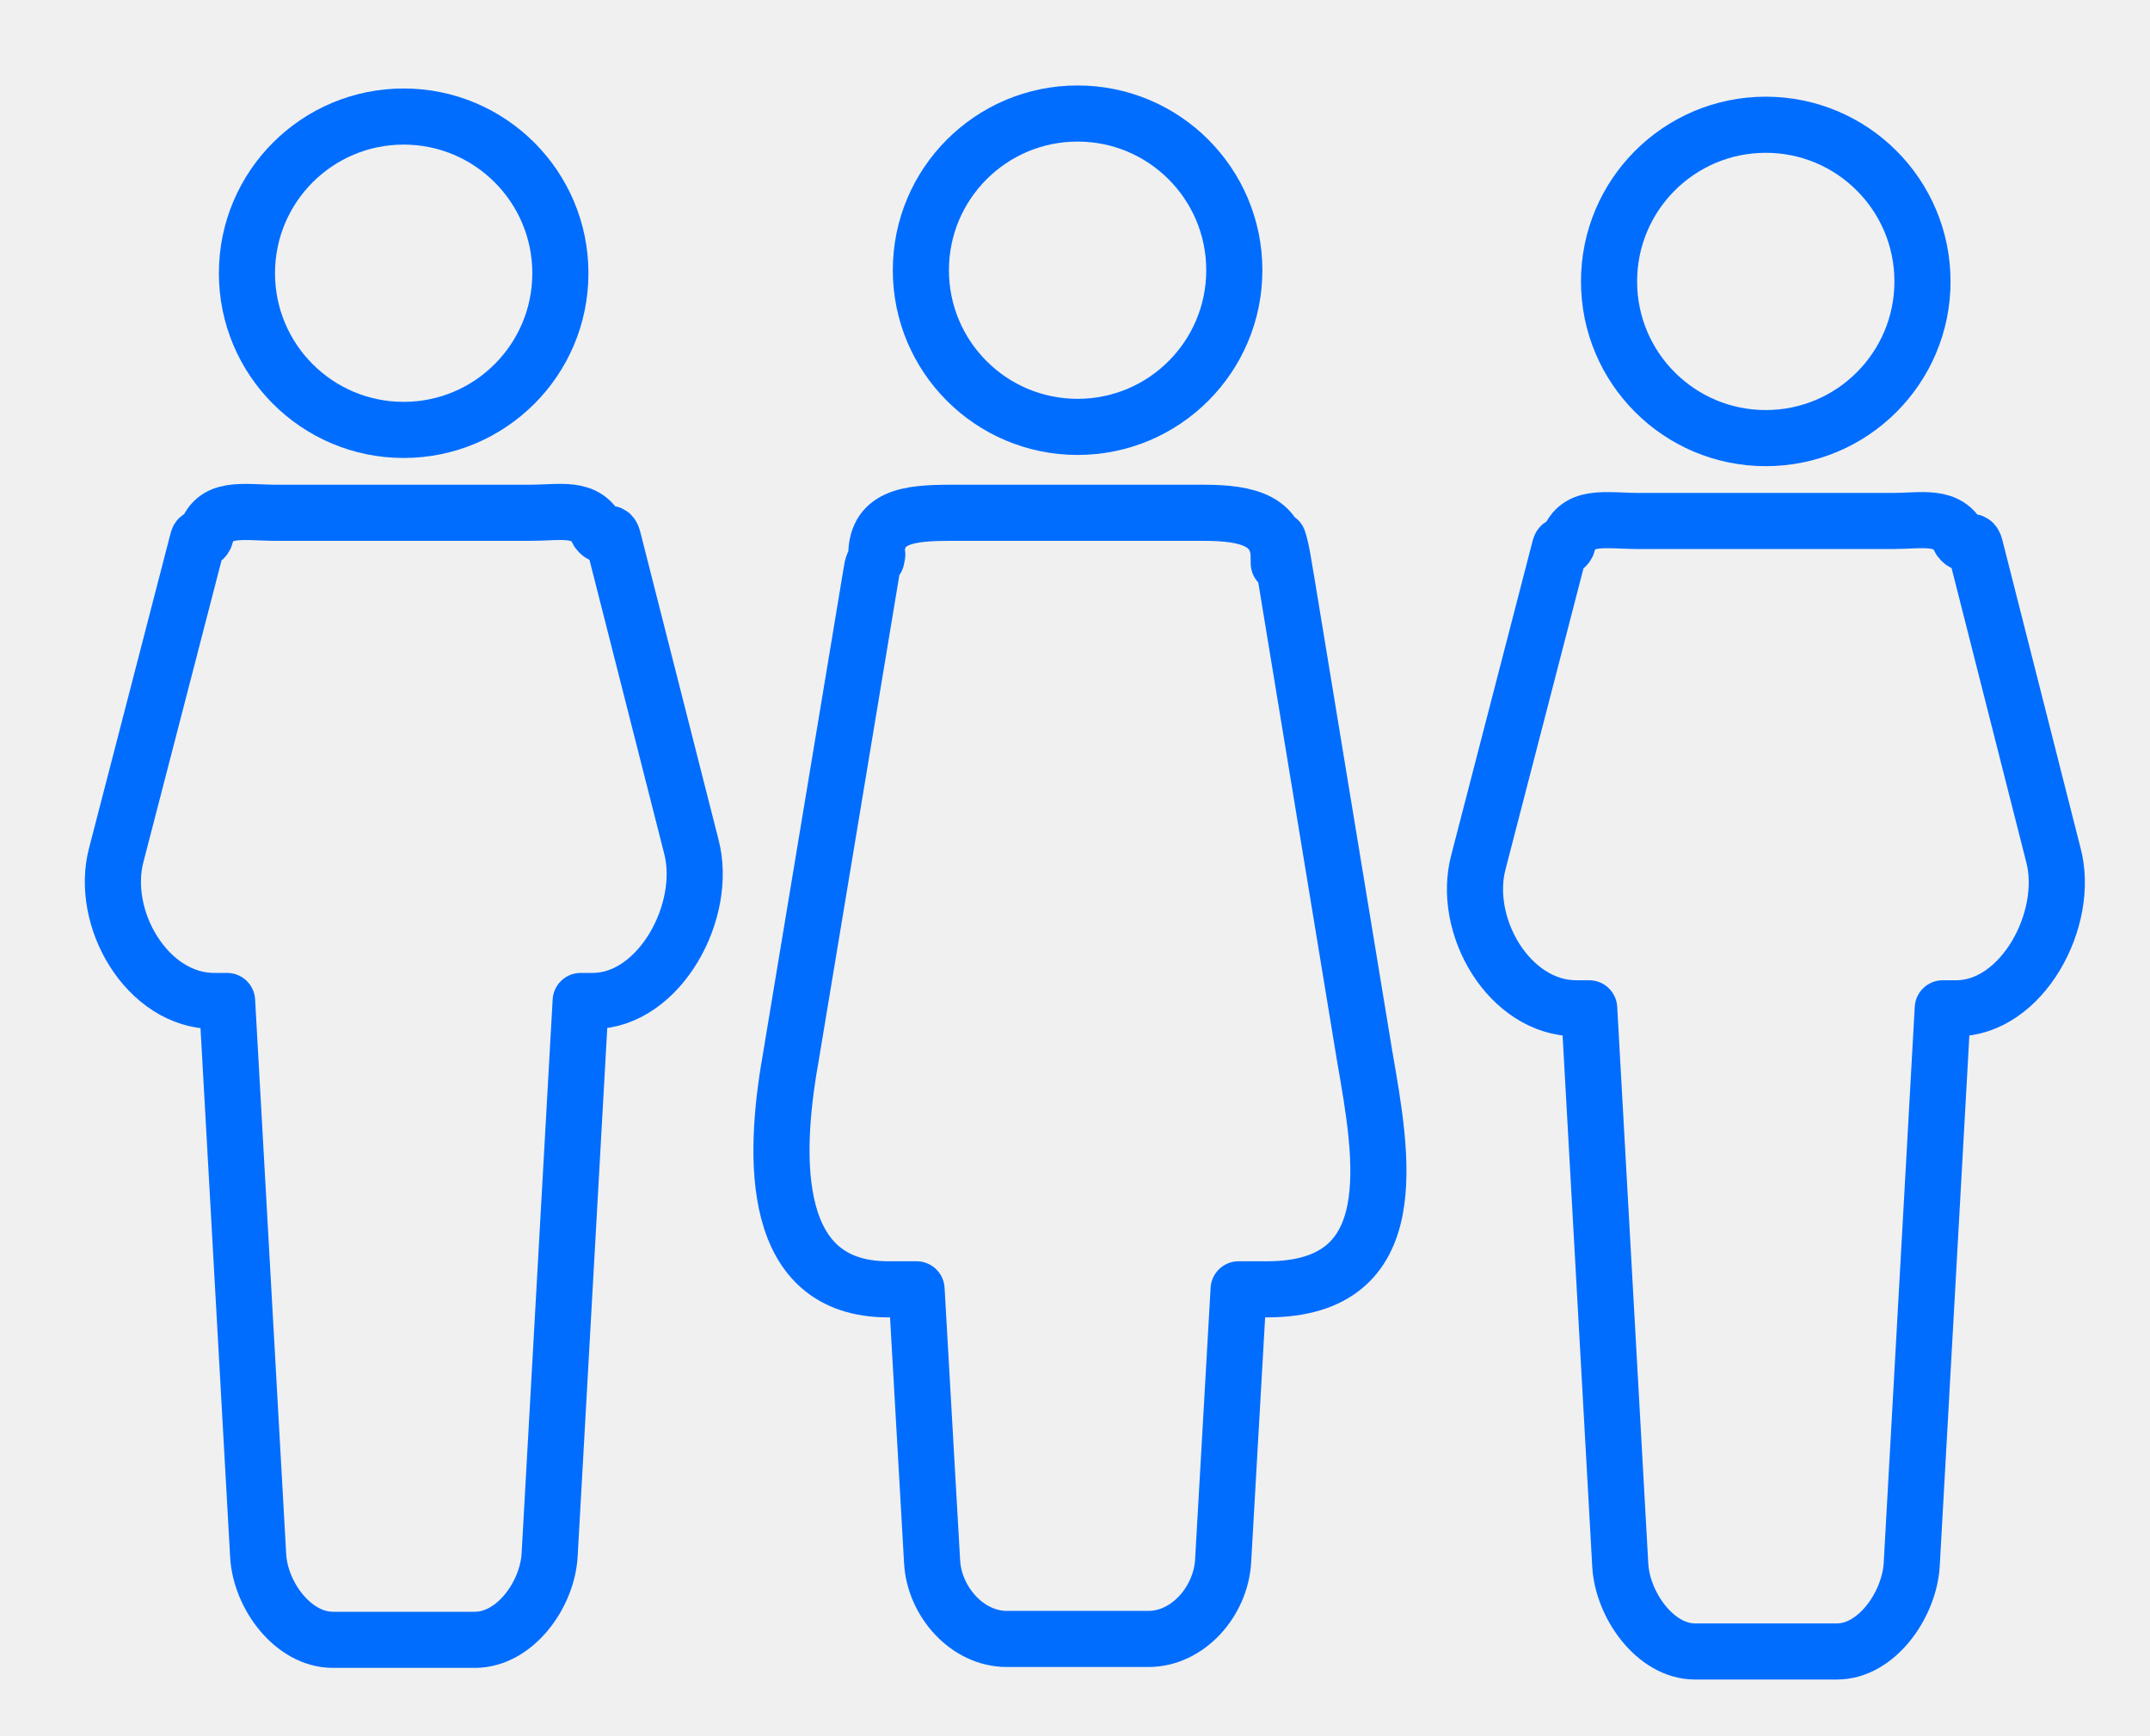
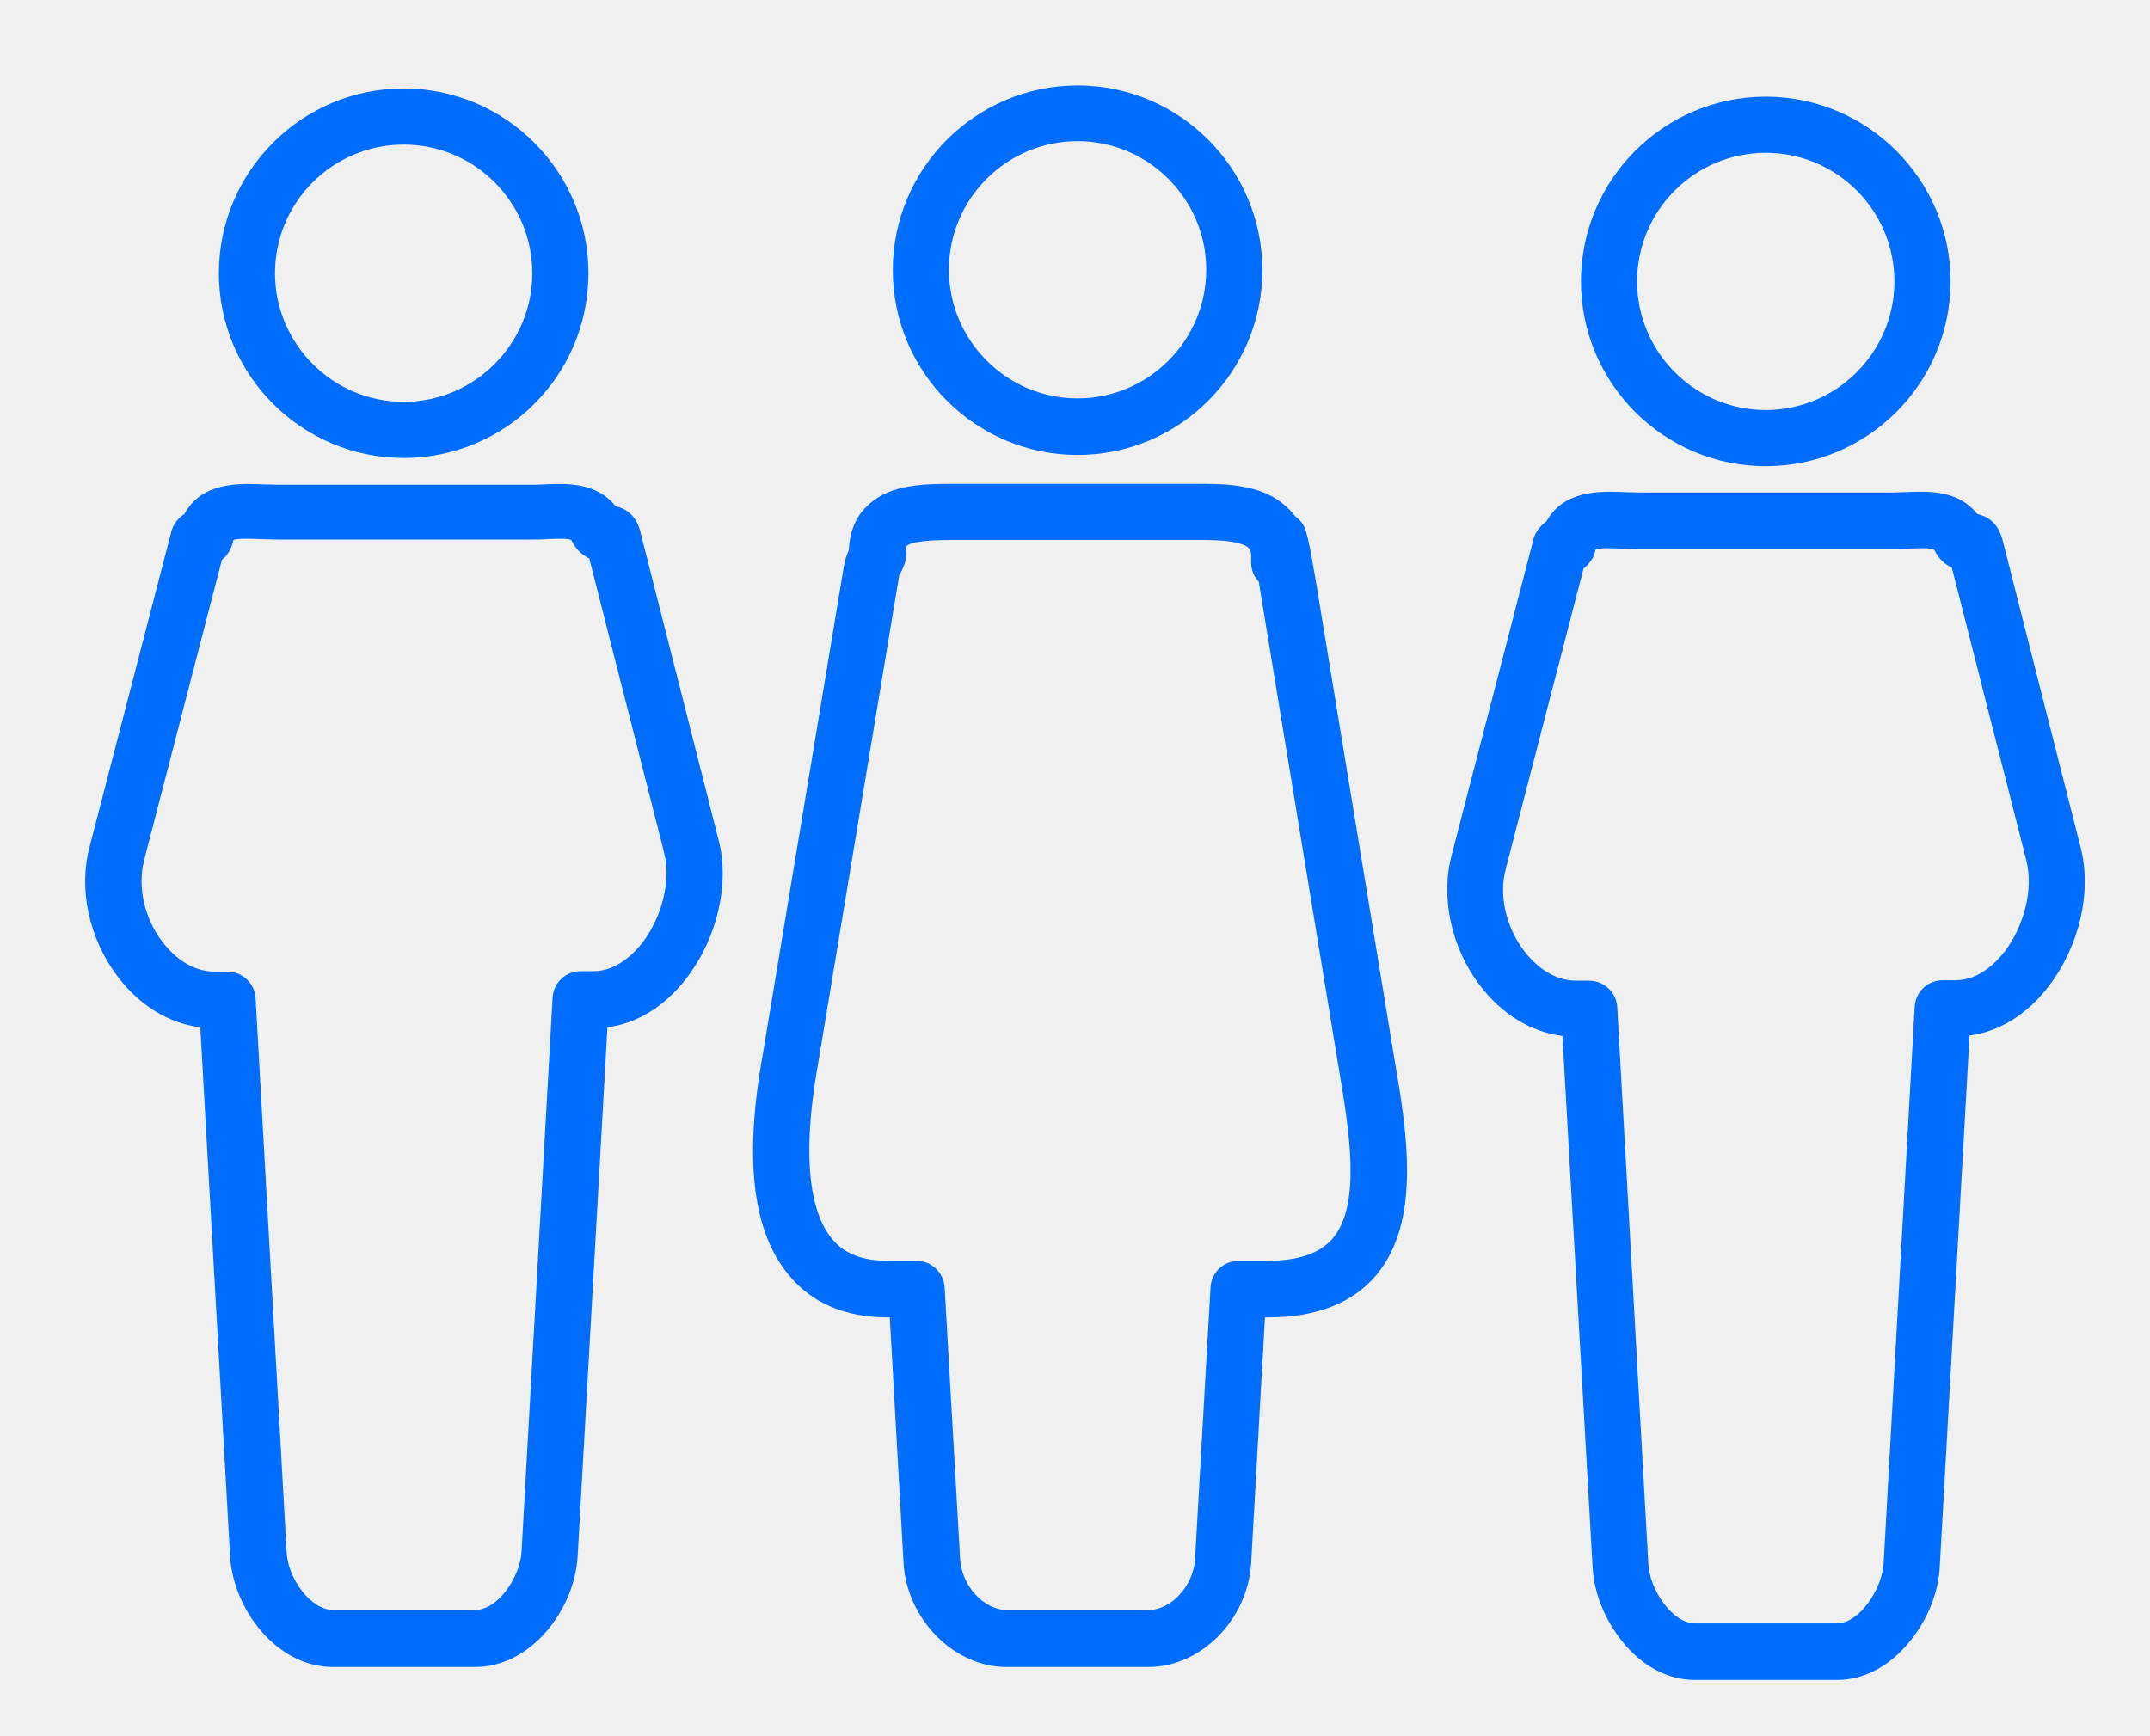
<svg xmlns="http://www.w3.org/2000/svg" version="1.1" id="Layer_1" x="0px" y="0px" viewBox="0 0 498 402" style="enable-background:new 0 0 498 402;" xml:space="preserve">
  <style type="text/css">
- 	.st0{fill:#F9DC32;}
- 	.st1{fill:none;stroke:#006DFF;stroke-width:13.676;stroke-linecap:round;stroke-linejoin:round;stroke-miterlimit:10;}
- 	.st2{fill:none;stroke:#006DFF;stroke-width:13;stroke-linecap:round;stroke-linejoin:round;stroke-miterlimit:10;}
- 	.st3{fill:#006DFF;}
- 	.st4{fill:none;stroke:#FFFFFF;stroke-width:13;stroke-linecap:round;stroke-linejoin:round;stroke-miterlimit:10;}
- 	.st5{fill:#FFFFFF;}
- 	.st6{fill:none;stroke:#006DFF;stroke-width:13;stroke-miterlimit:10;}
- 	.st7{fill:none;stroke:#FFFFFF;stroke-width:13;stroke-miterlimit:10;}
- 	.st8{fill:#5123AF;stroke:#FFFFFF;stroke-width:13;stroke-miterlimit:10;}
- 	.st9{fill:none;stroke:#006DFF;stroke-width:12;stroke-miterlimit:10;}
- 	.st10{fill:#006DFF;stroke:#006DFF;stroke-miterlimit:10;}
- 	.st11{fill:none;stroke:#FFFFFF;stroke-width:12;stroke-miterlimit:10;}
- 	.st12{fill:#FFFFFF;stroke:#FFFFFF;stroke-miterlimit:10;}
- 	.st13{fill:none;}
- 	.st14{fill:#FFFFFF;stroke:#006DFF;stroke-width:12;stroke-linecap:round;stroke-linejoin:round;stroke-miterlimit:10;}
- 	.st15{fill:none;stroke:#006DFF;stroke-width:12;stroke-linecap:round;stroke-linejoin:round;stroke-miterlimit:10;}
- 	.st16{fill:#EAE050;stroke:#FFFFFF;stroke-width:12;stroke-linecap:round;stroke-linejoin:round;stroke-miterlimit:10;}
- 	.st17{fill:none;stroke:#FFFFFF;stroke-width:12;stroke-linecap:round;stroke-linejoin:round;stroke-miterlimit:10;}
- 	.st18{fill:none;stroke:#006DFF;stroke-width:11.125;stroke-linecap:round;stroke-linejoin:round;stroke-miterlimit:10;}
- 	.st19{fill:#006DFF;stroke:#006DFF;stroke-width:13;stroke-linecap:round;stroke-linejoin:round;stroke-miterlimit:10;}
- 	.st20{fill:none;stroke:#FFFFFF;stroke-width:11.511;stroke-miterlimit:10;}
- 	.st21{fill:#FFFFFF;stroke:#FFFFFF;stroke-width:3;stroke-linecap:round;stroke-linejoin:round;stroke-miterlimit:10;}
- 	.st22{fill:#FFFFFF;stroke:#FFFFFF;stroke-width:13;stroke-linecap:round;stroke-linejoin:round;stroke-miterlimit:10;}
- 	.st23{fill:none;stroke:#AEA38A;stroke-width:11.511;stroke-miterlimit:10;}
- 	.st24{fill:#AEA38A;stroke:#AEA38A;stroke-width:3;stroke-linecap:round;stroke-linejoin:round;stroke-miterlimit:10;}
- 	.st25{fill:#AEA38A;}
- 	.st26{fill:none;stroke:#006DFF;stroke-width:14.472;stroke-linecap:round;stroke-linejoin:round;stroke-miterlimit:10;}
- 	.st27{fill:none;stroke:#006DFF;stroke-width:27;stroke-linecap:round;stroke-linejoin:round;stroke-miterlimit:10;}
- 	.st28{fill:none;stroke:#FFFFFF;stroke-width:14.078;stroke-linecap:round;stroke-linejoin:round;stroke-miterlimit:10;}
- 	.st29{fill:none;stroke:#FFFFFF;stroke-width:14.655;stroke-linecap:round;stroke-linejoin:round;stroke-miterlimit:10;}
- 	.st30{fill:#F1413D;stroke:#FFFFFF;stroke-width:14.472;stroke-linecap:round;stroke-linejoin:round;stroke-miterlimit:10;}
- 	.st31{fill:#F1413D;stroke:#FFFFFF;stroke-width:27;stroke-linecap:round;stroke-linejoin:round;stroke-miterlimit:10;}
- 	.st32{fill:#006DFF;stroke:#FFFFFF;stroke-width:14.095;stroke-miterlimit:10;}
- 	.st33{fill:none;stroke:#006DFF;stroke-width:14.095;stroke-linecap:round;stroke-miterlimit:10;}
- 	.st34{fill:none;stroke:#006DFF;stroke-width:14.798;stroke-miterlimit:10;}
- 	.st35{fill:none;stroke:#006DFF;stroke-width:14.095;stroke-miterlimit:10;}
- 	.st36{fill:#006DFF;stroke:#FFFFFF;stroke-width:14.095;stroke-linecap:round;stroke-linejoin:round;stroke-miterlimit:10;}
- 	.st37{fill:#C46CC7;stroke:#FFFFFF;stroke-width:14.095;stroke-miterlimit:10;}
- 	.st38{fill:#FFFFFF;stroke:#C46CC7;stroke-width:13;stroke-miterlimit:10;}
- 	.st39{fill:#FFFFFF;stroke:#C46CC7;stroke-width:14.095;stroke-linecap:round;stroke-miterlimit:10;}
- 	.st40{fill:#FFFFFF;stroke:#C46CC7;stroke-width:14.798;stroke-miterlimit:10;}
- 	.st41{fill:#FFFFFF;stroke:#C46CC7;stroke-width:14.095;stroke-miterlimit:10;}
- 	.st42{fill:#C46CC7;stroke:#FFFFFF;stroke-width:14.095;stroke-linecap:round;stroke-linejoin:round;stroke-miterlimit:10;}
- 	.st43{fill:#FFFFFF;stroke:#006DFF;stroke-miterlimit:10;}
- 	.st44{fill:#006DFF;stroke:#006DFF;stroke-width:12;stroke-miterlimit:10;}
- 	.st45{fill:#FFFFFF;stroke:#006DFF;stroke-width:12;stroke-miterlimit:10;}
- 	.st46{fill:#FFFFFF;stroke:#FFFFFF;stroke-width:12;stroke-miterlimit:10;}
- 	.st47{fill:#008080;stroke:#FFFFFF;stroke-width:12;stroke-miterlimit:10;}
- 	.st48{fill:none;stroke:#006DFF;stroke-width:11.946;stroke-miterlimit:10;}
- 	.st49{fill:none;stroke:#FFFFFF;stroke-width:11.946;stroke-miterlimit:10;}
- 	.st50{fill:#F9DC32;stroke:#FFFFFF;stroke-width:13;stroke-linecap:round;stroke-linejoin:round;stroke-miterlimit:10;}
- 	.st51{fill:#F9DC32;stroke:#FFFFFF;stroke-width:13;stroke-miterlimit:10;}
+ 	.st0{fill:#006DFF;}
</style>
  <g>
-     <circle class="st2" cx="93.5" cy="63.3" r="36.3" />
-     <path class="st2" d="M160.1,196L142,124.8c-0.7-2.7-1.9,0.5-3.5-1.7c-2.8-5.9-8.7-4.3-15.7-4.3h-3.5h-51h-4.1   c-8,0-14.7-1.8-16.7,5.6c-0.7,1.4-1.3-0.8-1.7,0.8l-18.8,72.6c-4.1,14.9,7.1,34.1,22.6,34.1h3l7.2,128.5   c0.5,9.2,8.1,19.5,17.3,19.5H110c9.2,0,16.7-10.3,17.3-19.5l7.2-128.5h3C152.9,231.7,164.1,210.9,160.1,196z" />
+     <g>
+       <path class="st0" d="M93.5,106.1c-23.6,0-42.8-19.2-42.8-42.8s19.2-42.8,42.8-42.8c23.6,0,42.8,19.2,42.8,42.8    S117.2,106.1,93.5,106.1z M93.5,33.5c-16.5,0-29.8,13.4-29.8,29.8s13.4,29.8,29.8,29.8s29.8-13.4,29.8-29.8S110,33.5,93.5,33.5z" />
+     </g>
+     <g>
+       <path class="st0" d="M110,386.2H77.1c-13.1,0-23.1-13.5-23.8-25.6L46.4,238c-7.3-0.9-14.1-5.1-19.1-11.7    c-6.7-8.8-9.2-20.4-6.5-30.3l18.8-72.5c0,0,0-0.1,0-0.1c0.6-2.3,2-3.6,3.1-4.3c4-7.4,12.5-7.1,17.9-6.9c1.2,0,2.5,0.1,3.7,0.1    h58.6c1.1,0,2.3,0,3.4-0.1c4.9-0.2,11.9-0.5,16.3,5.1c0.7,0.1,1.3,0.4,2,0.7c1.8,1,3.1,2.7,3.7,5.1l18.1,71.3    c2.7,10.2-0.2,22.8-7.3,32.1c-5,6.6-11.5,10.6-18.4,11.5l-6.9,122.6C133.1,372.7,123.2,386.2,110,386.2z M51.4,129.7l-18,69.5    c0,0,0,0.1,0,0.1c-1.6,6,0,13.5,4.3,19c1.9,2.5,6.1,6.8,12,6.8h3c3.4,0,6.3,2.7,6.5,6.1l7.2,128.5c0.3,5.9,5.5,13.3,10.8,13.3H110    c5.3,0,10.4-7.5,10.8-13.4l7.2-128.5c0.2-3.4,3-6.1,6.5-6.1h3c5.4,0,9.4-4.2,11.3-6.6c4.6-6,6.7-14.6,5-20.9c0,0,0,0,0-0.1    l-17.3-68c-1.8-0.9-2.9-2.2-3.3-2.8c-0.2-0.3-0.4-0.6-0.6-1c-0.2-0.3-0.3-0.5-0.3-0.5c-0.7-0.4-3.7-0.3-5.6-0.2    c-1.2,0.1-2.5,0.1-3.9,0.1H64.3c-1.5,0-2.9-0.1-4.2-0.1c-2-0.1-5.1-0.2-6,0.2c-0.1,0.1-0.1,0.3-0.2,0.7c-0.1,0.4-0.3,0.9-0.5,1.3    C52.8,128.4,52.1,129.2,51.4,129.7z" />
+     </g>
  </g>
  <g>
-     <circle class="st2" cx="409" cy="65.2" r="36.3" />
-     <path class="st2" d="M475.6,198l-18.1-71.3c-0.7-2.7-1.9,0.5-3.5-1.7c-2.8-5.9-8.7-4.3-15.7-4.3h-3.5h-51h-4.1   c-8,0-14.7-1.8-16.7,5.5c-0.7,1.4-1.3-0.8-1.7,0.7l-18.8,72.6c-4.1,14.9,7.1,34.1,22.6,34.1h3l7.2,129c0.5,9.2,8.1,20,17.3,20h32.9   c9.2,0,16.7-10.8,17.3-20l7.2-129h3C468.4,233.7,479.6,212.8,475.6,198z" />
+     <g>
+       <path class="st0" d="M409,108c-23.6,0-42.8-19.2-42.8-42.8c0-23.6,19.2-42.8,42.8-42.8s42.8,19.2,42.8,42.8    C451.8,88.8,432.6,108,409,108z M409,35.4c-16.5,0-29.8,13.4-29.8,29.8S392.6,95,409,95s29.8-13.4,29.8-29.8S425.5,35.4,409,35.4z    " />
+     </g>
+     <g>
+       <path class="st0" d="M425.5,389.2h-32.9c-6.3,0-12.3-3.2-16.9-9c-4-5-6.5-11.2-6.8-17.1L361.9,240c-7.3-0.9-14.1-5.1-19.1-11.7    c-6.7-8.8-9.2-20.5-6.5-30.4l18.8-72.6c0,0,0-0.1,0-0.1c0.6-2.3,2-3.6,3.1-4.4c4-7.3,12.5-7,17.8-6.8c1.2,0,2.5,0.1,3.8,0.1h58.6    c1.1,0,2.3-0.1,3.4-0.1c4.8-0.2,11.8-0.5,16.2,5.1c0.7,0.1,1.3,0.4,2,0.7c1.9,1,3.1,2.7,3.8,5.1l18.1,71.3    c2.7,10.2-0.2,22.9-7.3,32.2c-5,6.6-11.5,10.6-18.4,11.5l-6.9,123.1c-0.3,5.9-2.8,12.2-6.8,17.1    C437.8,386,431.8,389.2,425.5,389.2z M366.8,131.7l-18,69.5c0,0,0,0.1,0,0.1c-1.7,6,0,13.5,4.3,19.1c1.9,2.5,6.1,6.8,12,6.8h3    c3.4,0,6.3,2.7,6.5,6.1l7.2,129c0.3,6,5.6,13.8,10.8,13.8h32.9c5.1,0,10.4-7.8,10.8-13.9l7.2-129c0.2-3.4,3-6.1,6.5-6.1h3    c5.4,0,9.4-4.2,11.3-6.6c4.6-6,6.7-14.6,5.1-20.9c0,0,0,0,0-0.1l-17.3-68c-1.8-0.8-2.9-2.2-3.3-2.8c-0.2-0.3-0.4-0.6-0.6-1    c-0.2-0.3-0.3-0.4-0.3-0.4c-0.7-0.4-3.7-0.3-5.5-0.2c-1.3,0.1-2.6,0.1-4,0.1h-58.6c-1.5,0-2.9-0.1-4.3-0.1c-2-0.1-5-0.2-5.9,0.2    c-0.1,0.1-0.1,0.3-0.2,0.7c-0.1,0.4-0.3,0.9-0.5,1.3C368.3,130.3,367.6,131.1,366.8,131.7z" />
+     </g>
  </g>
  <g>
-     <circle class="st2" cx="249.6" cy="62.6" r="36.3" />
-     <path class="st2" d="M316.1,244.7L298,134.7c-0.5-2.7-1.1-7.3-1.9-9.6l0.1,5.4c0.6-9.9-7.3-11.7-17.3-11.7h-3.5h-51h-4.1   c-9.9,0-17.8,0.8-17.3,10.7l0.2-1c-0.5,1.8-1,1.7-1.3,3.7l-18.8,113.2c-4.1,23.2-4.7,53.3,22.6,53.3h6.6l3.6,63.1   c0.5,9.2,8.1,17.9,17.3,17.9H266c9.2,0,16.7-8.7,17.3-17.9l3.6-63.1h6.6C326,298.7,320.1,267.8,316.1,244.7z" />
+     <g>
+       <path class="st0" d="M249.6,105.4c-23.6,0-42.8-19.2-42.8-42.8c0-23.6,19.2-42.8,42.8-42.8c23.6,0,42.8,19.2,42.8,42.8    C292.4,86.2,273.2,105.4,249.6,105.4z M249.6,32.7c-16.5,0-29.8,13.4-29.8,29.8s13.4,29.8,29.8,29.8s29.8-13.4,29.8-29.8    S266,32.7,249.6,32.7z" />
+     </g>
+     <g>
+       <path class="st0" d="M266,386.2h-32.9c-12.1,0-23-11-23.8-24l-3.2-57h-0.5c-9.8,0-17.5-3.3-22.8-9.7c-8.5-10.1-10.5-26.9-6.1-51.3    l18.8-113.2c0.3-1.6,0.7-2.6,1.1-3.5c0.2-4,1.4-7.4,3.9-9.9c4.8-5.1,12.1-5.5,19.9-5.5h58.6c6.9,0,14.7,0.7,19.7,6    c0.5,0.5,0.9,1,1.3,1.5c1.1,0.8,2,1.9,2.4,3.2c0.8,2.5,1.4,6.1,1.9,9.1c0.1,0.6,0.2,1.1,0.3,1.6l18.3,111.3    c2.9,16.9,6.5,37.9-4.1,50.6c-5.5,6.5-13.9,9.8-25.1,9.8H293l-3.2,57C289,375.2,278.2,386.2,266,386.2z M208.3,133.2    C208.3,133.3,208.3,133.3,208.3,133.2l-18.8,113.2c-4.5,25.1-0.7,36,3.3,40.7c2.8,3.4,7.1,5,12.9,5h6.6c3.4,0,6.3,2.7,6.5,6.1    l3.6,63.1c0.4,6.1,5.5,11.7,10.8,11.7H266c5.3,0,10.4-5.6,10.8-11.7l3.6-63.1c0.2-3.4,3-6.1,6.5-6.1h6.6c7.2,0,12.2-1.7,15.2-5.2    c6.8-8,3.7-25.7,1.3-40l-0.2-1.2c0,0,0,0,0,0l-18.1-110.1c0-0.2-0.1-0.5-0.1-0.8c-1.1-1.2-1.8-2.7-1.8-4.4l0-2    c-0.1-0.6-0.2-1.1-0.5-1.4c-0.7-0.7-2.9-1.9-10.2-1.9h-58.6c-6.1,0-9.6,0.5-10.5,1.4c-0.1,0.1-0.2,0.3-0.2,0.7    c0.1,0.7,0.1,1.5,0,2.3l-0.2,1C209.2,131.5,208.8,132.5,208.3,133.2z" />
+     </g>
  </g>
</svg>
